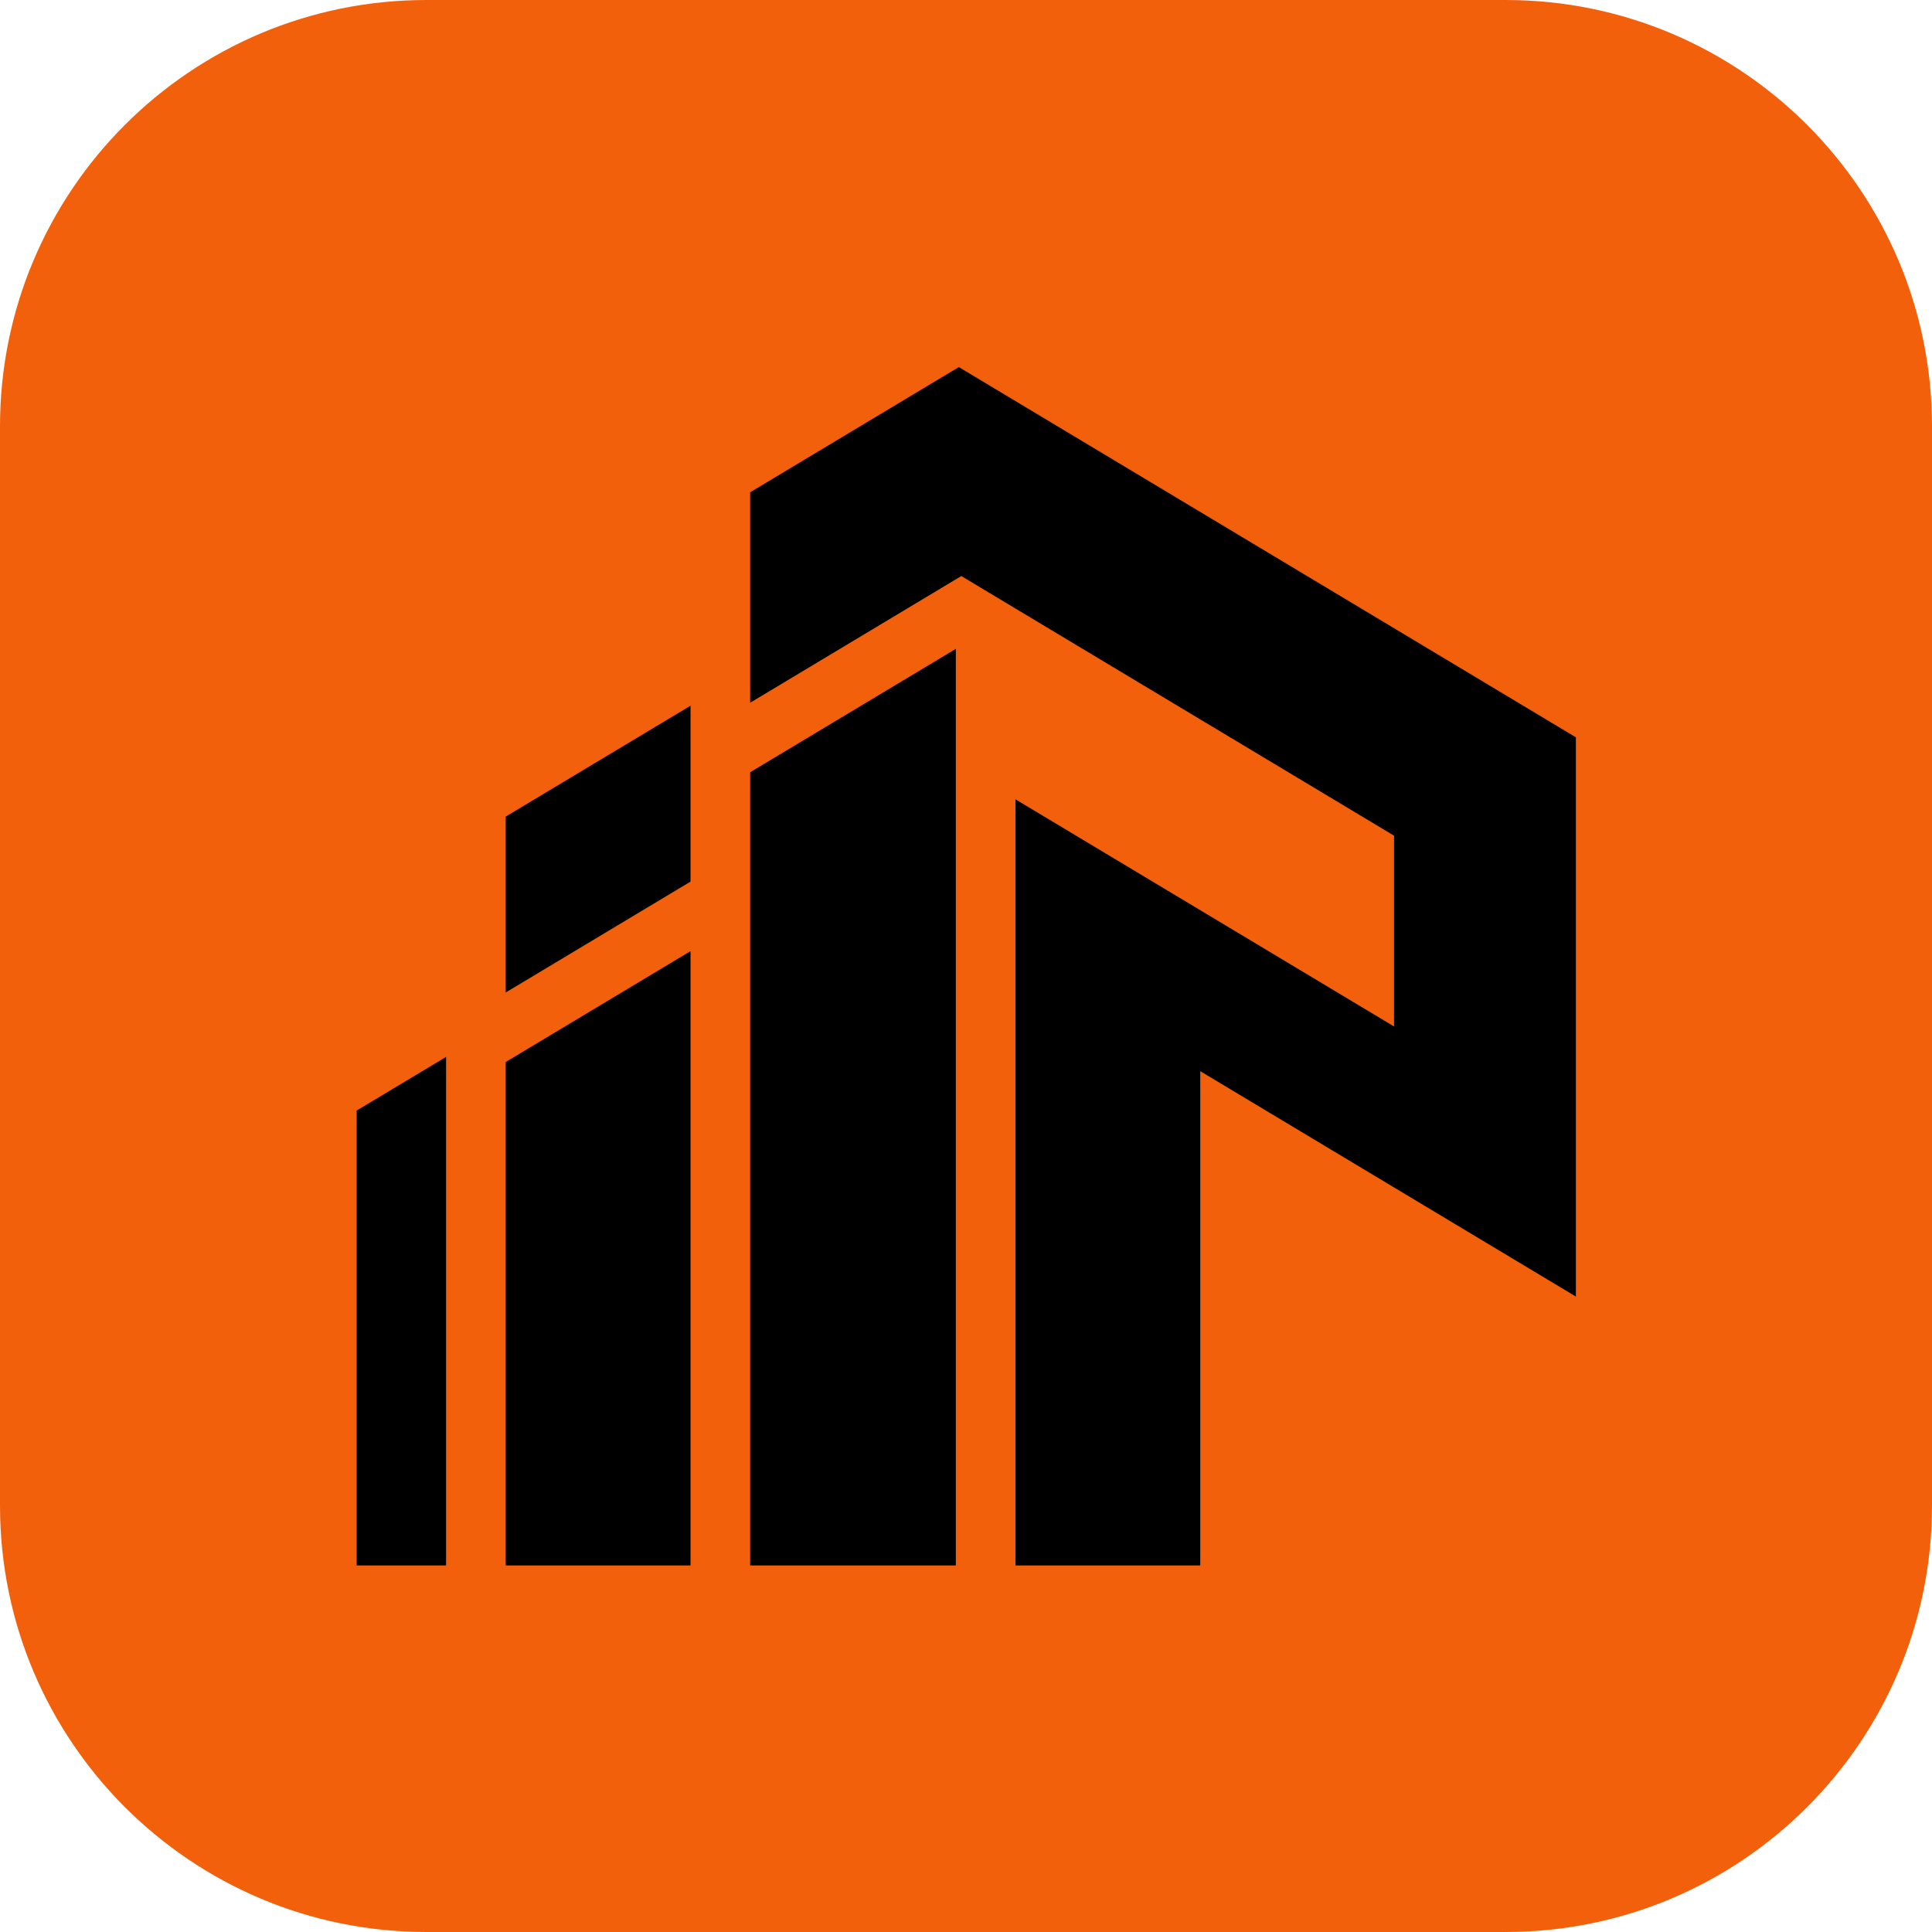
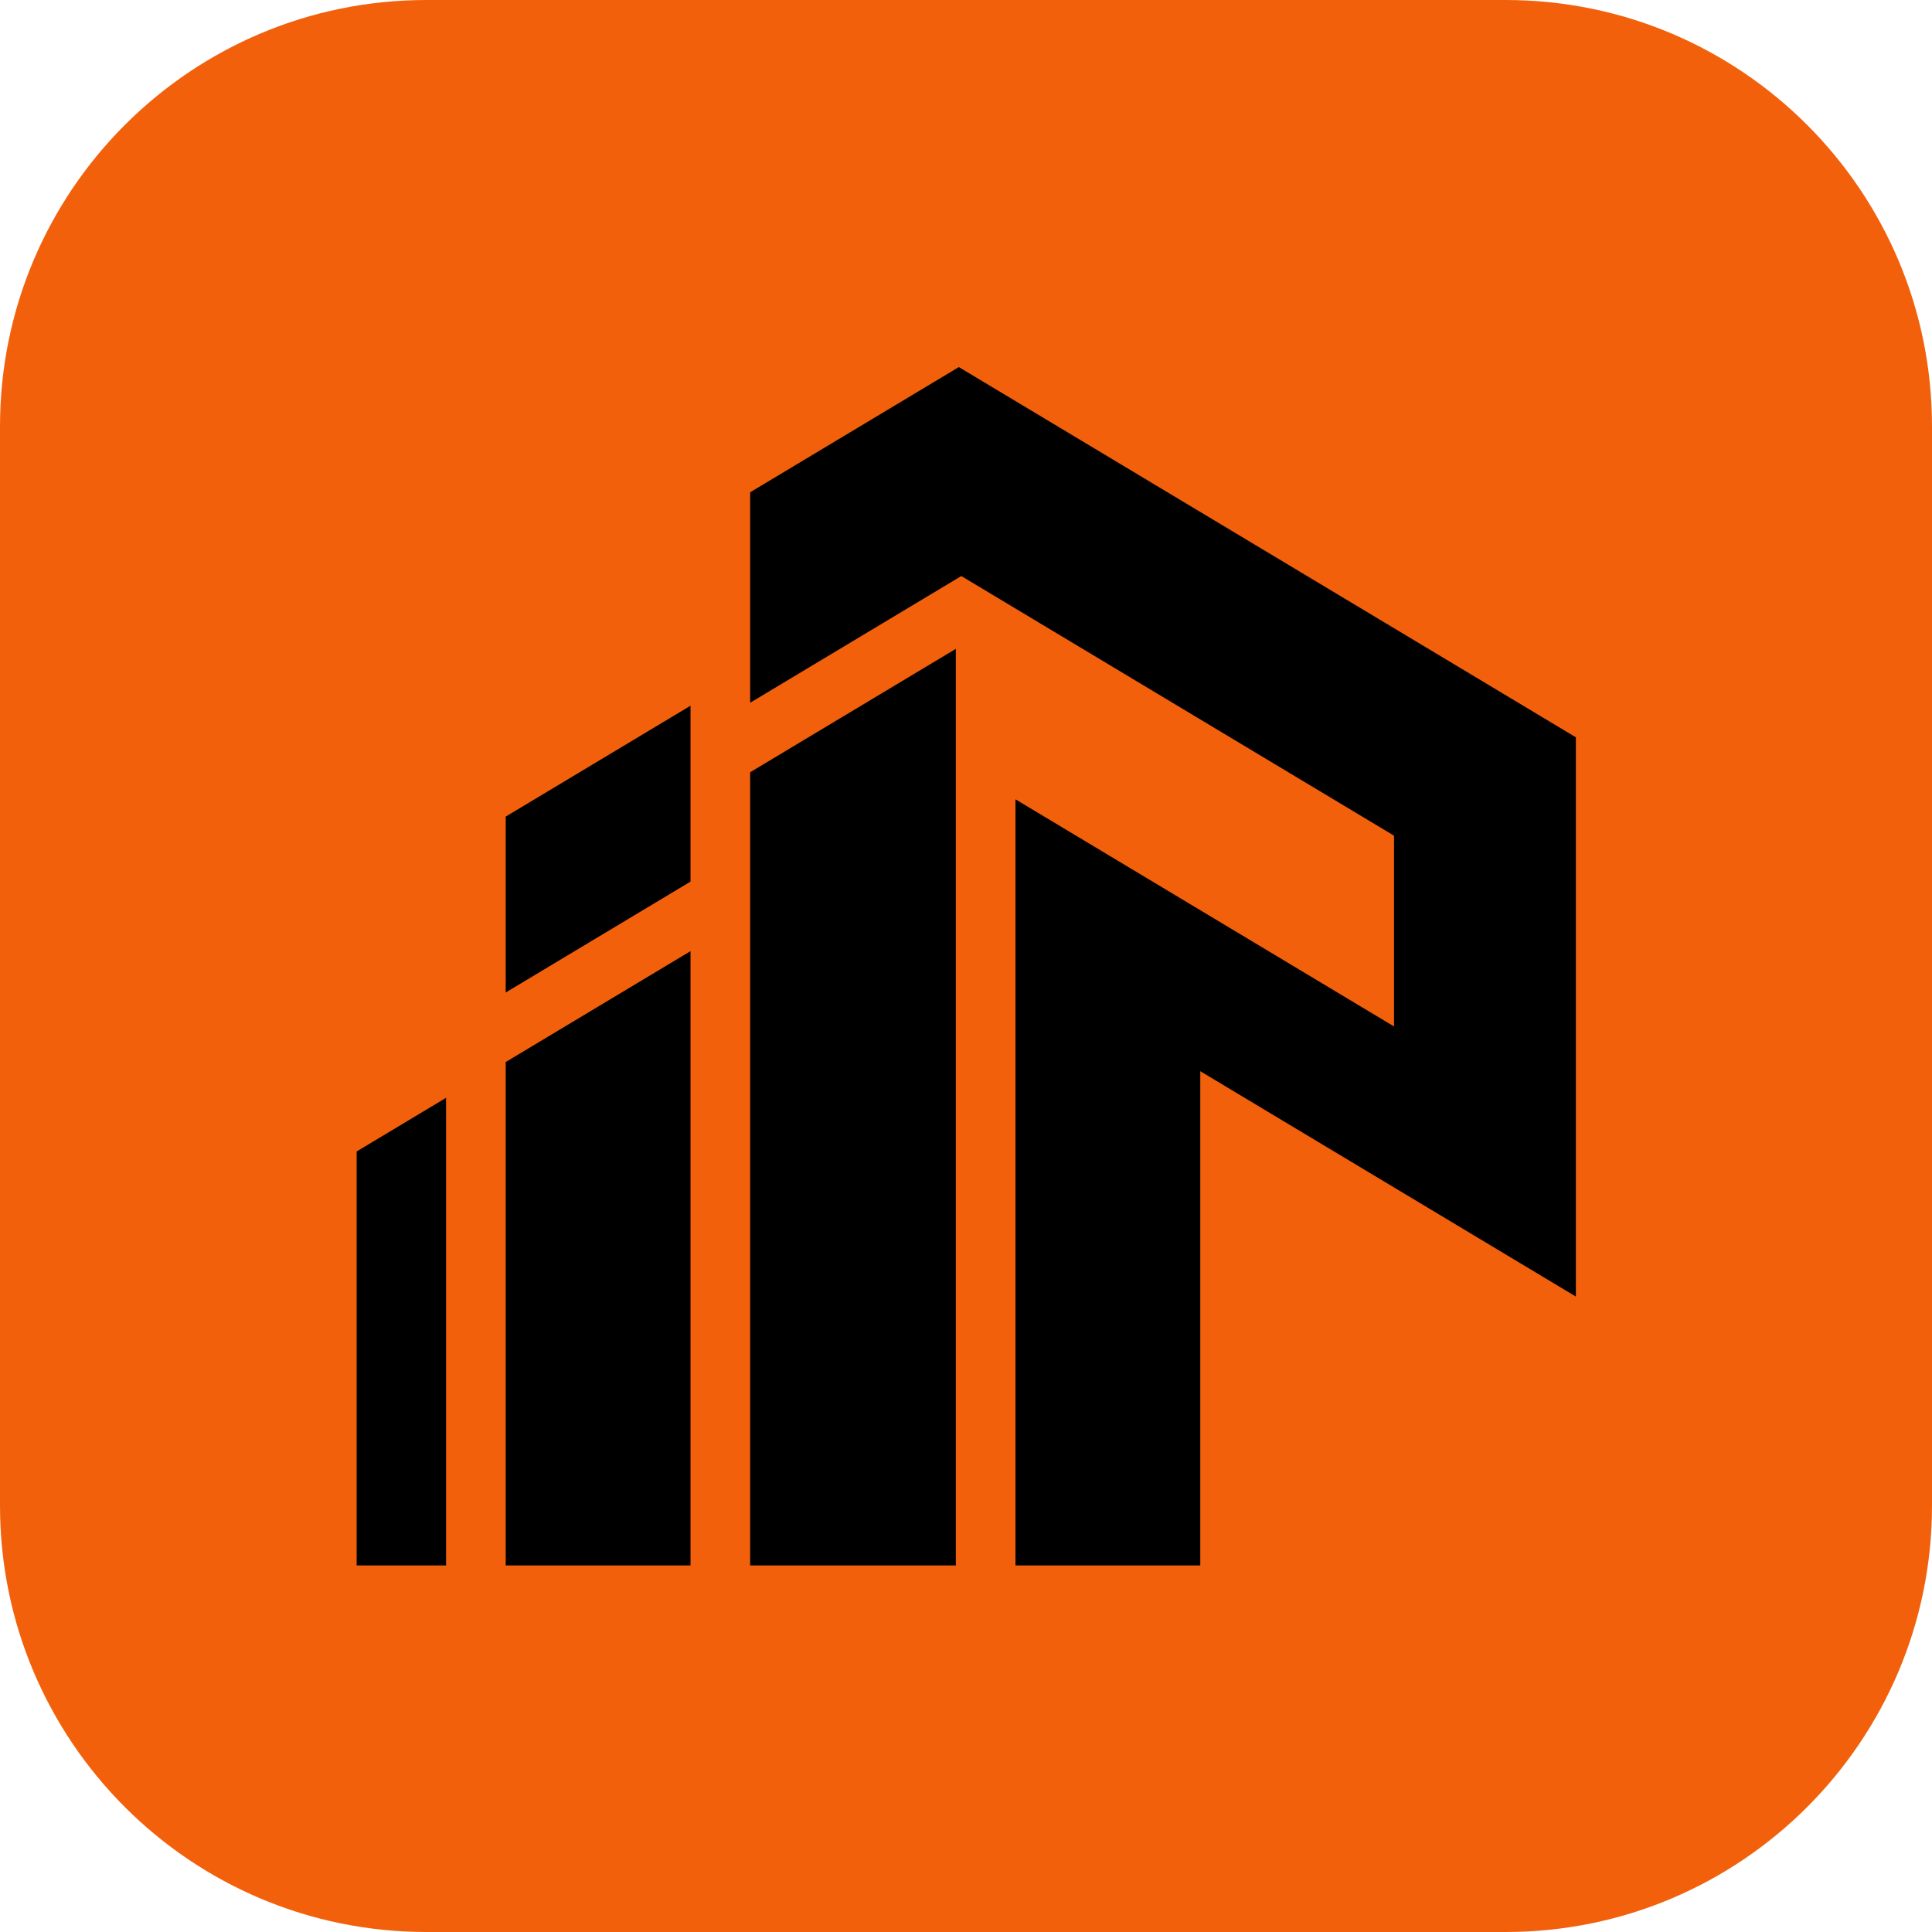
<svg xmlns="http://www.w3.org/2000/svg" viewBox="0 0 512 512" width="512" height="512" role="img" aria-label="ProBuild Group">
  <rect width="512" height="512" rx="113" fill="#F2600C" />
  <g transform="translate(94.516 97.28) scale(0.79) translate(0 -7)">
    <g fill="#000000">
      <path d="M50 240.124L112 202.924L112 409L50 409Z" />
      <path d="M132 142.924L201 101.524L201 409L132 409Z" />
    </g>
-     <path fill="#000000" fill-rule="evenodd" d="M0 256.4L30 238.4L30 409L0 409Z M50 157.8L112 120.6L112 179.6L50 216.8Z M132 49L202 7L409 131.2L409 318.8L283 243.2L283 409L221 409L221 152L348 228.2L348 164.2L202.833 77.1L132 119.6Z" />
+     <path fill="#000000" fill-rule="evenodd" d="M0 270.124L30 252.124L30 409L0 409Z M50 157.8L112 120.6L112 179.6L50 216.8Z M132 49L202 7L409 131.2L409 318.8L283 243.2L283 409L221 409L221 152L348 228.2L348 164.2L202.833 77.1L132 119.6Z" />
  </g>
</svg>
